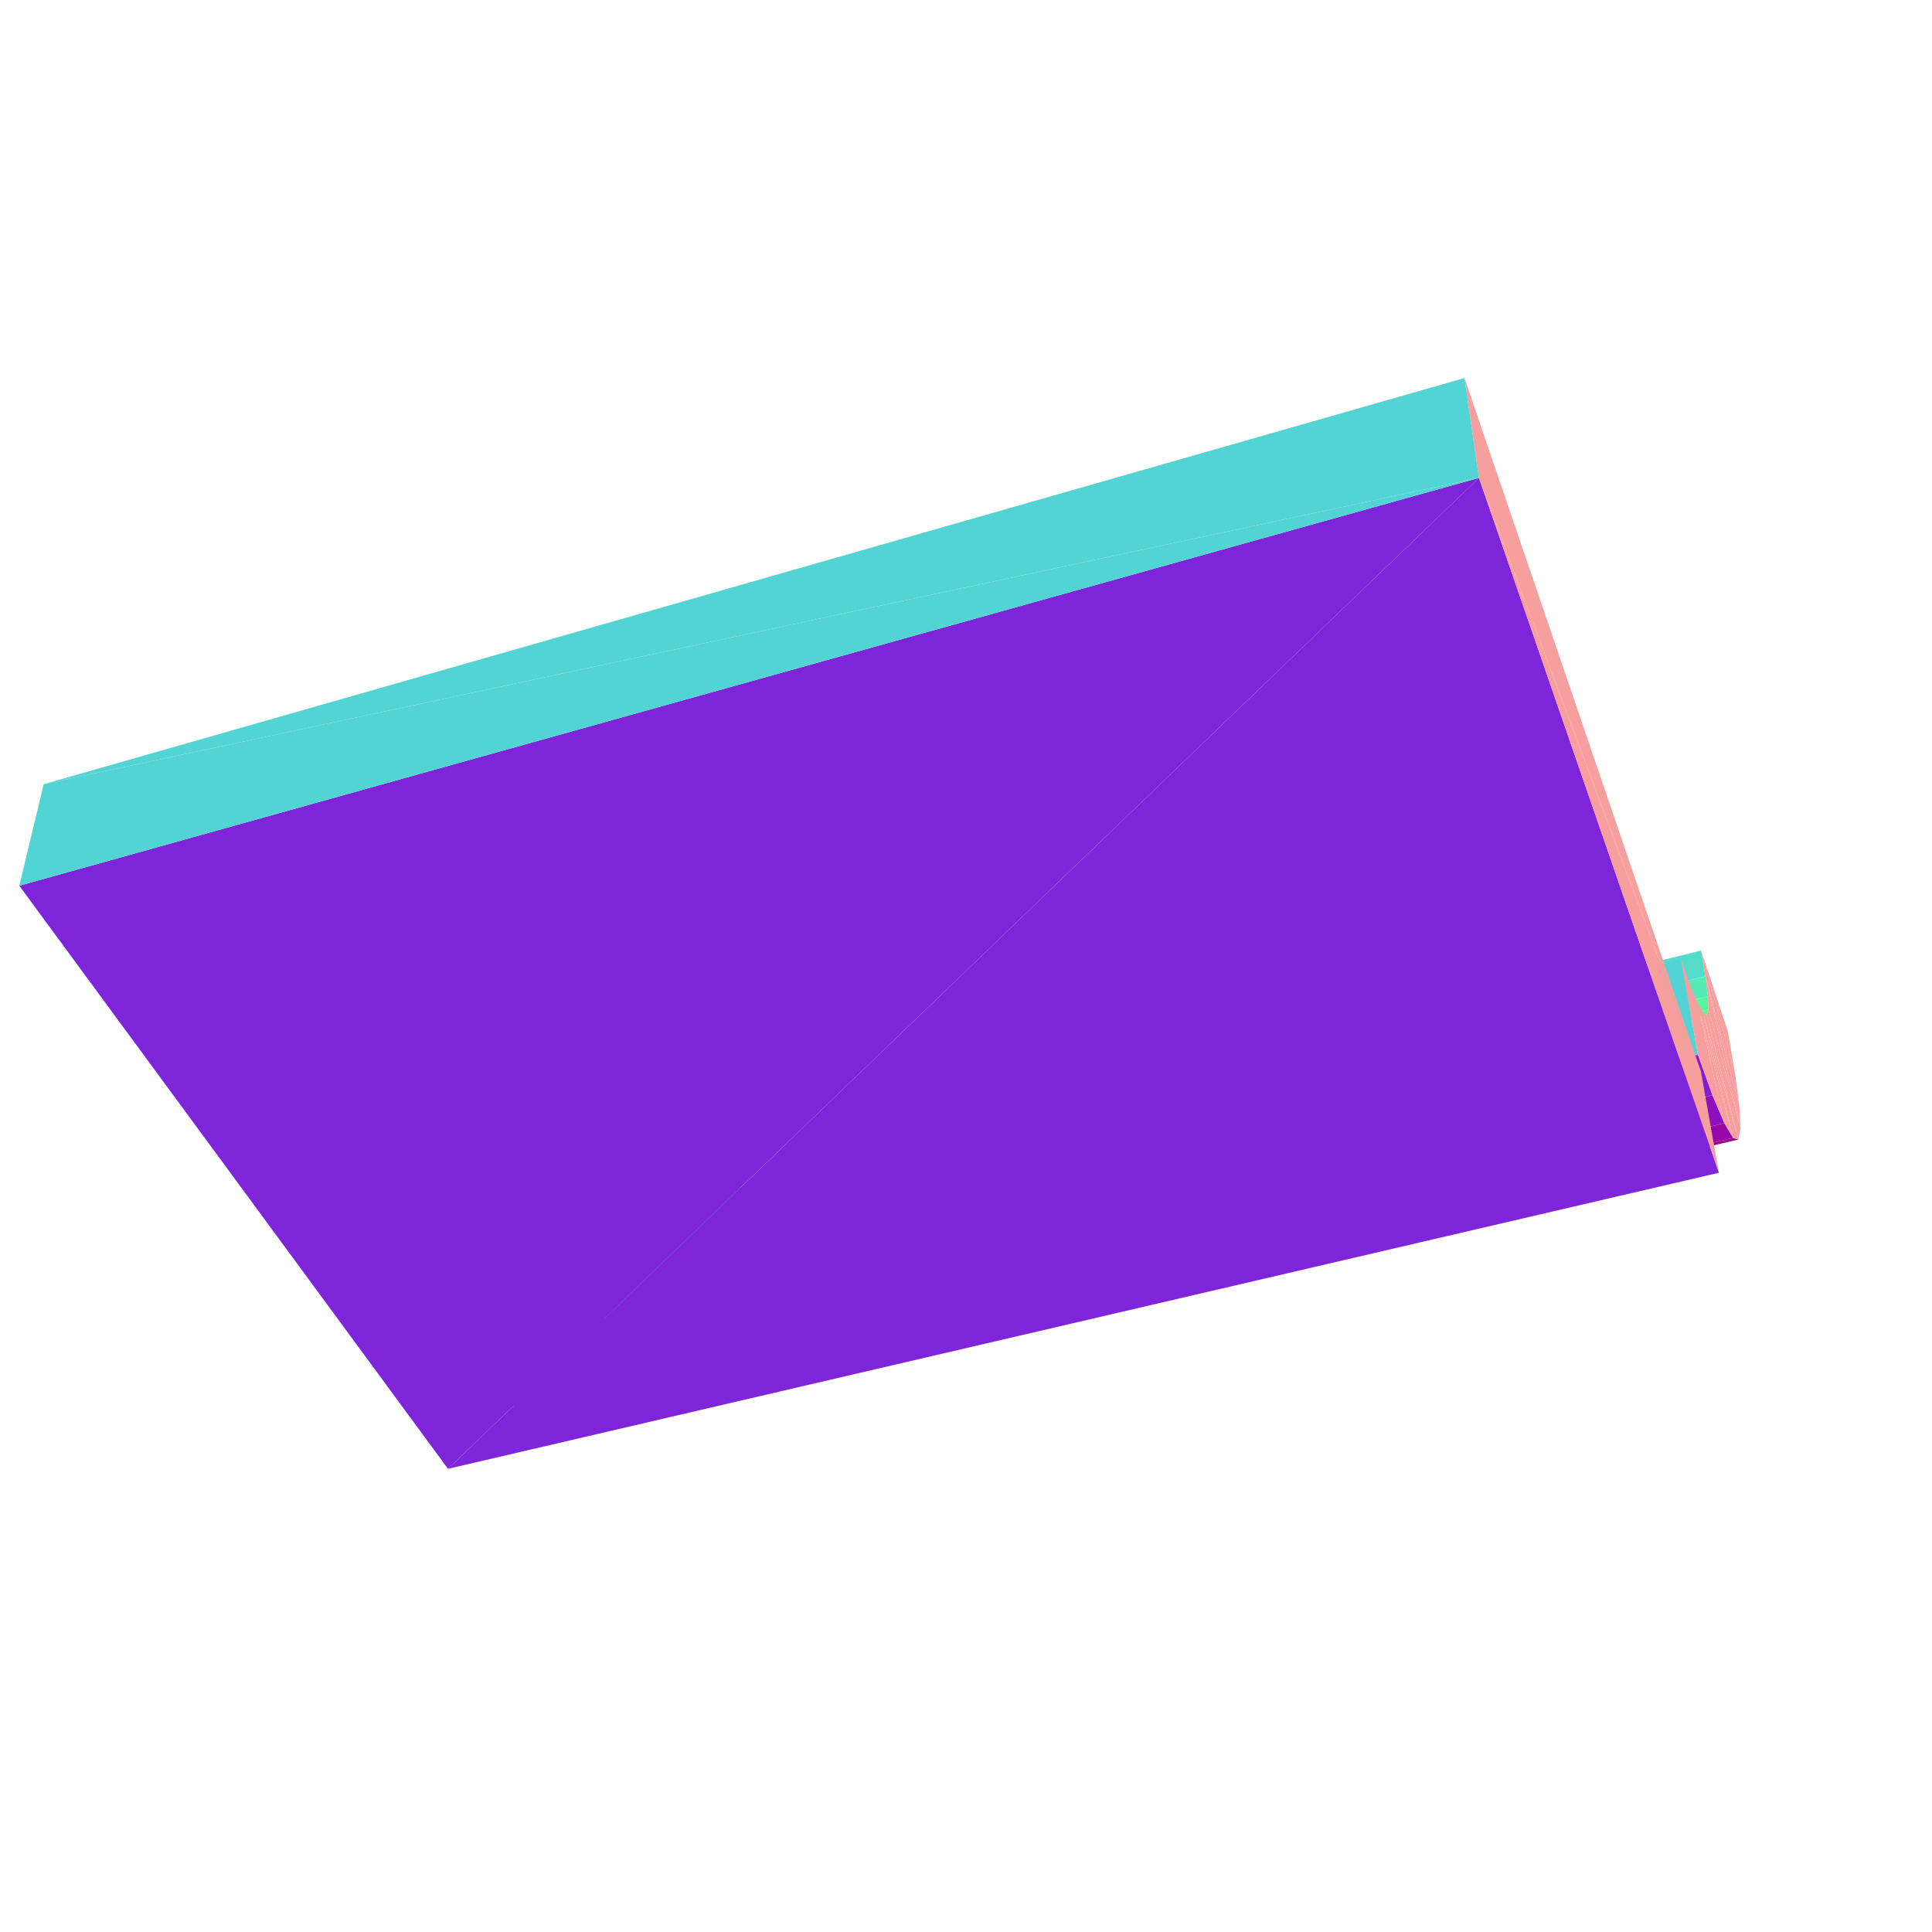
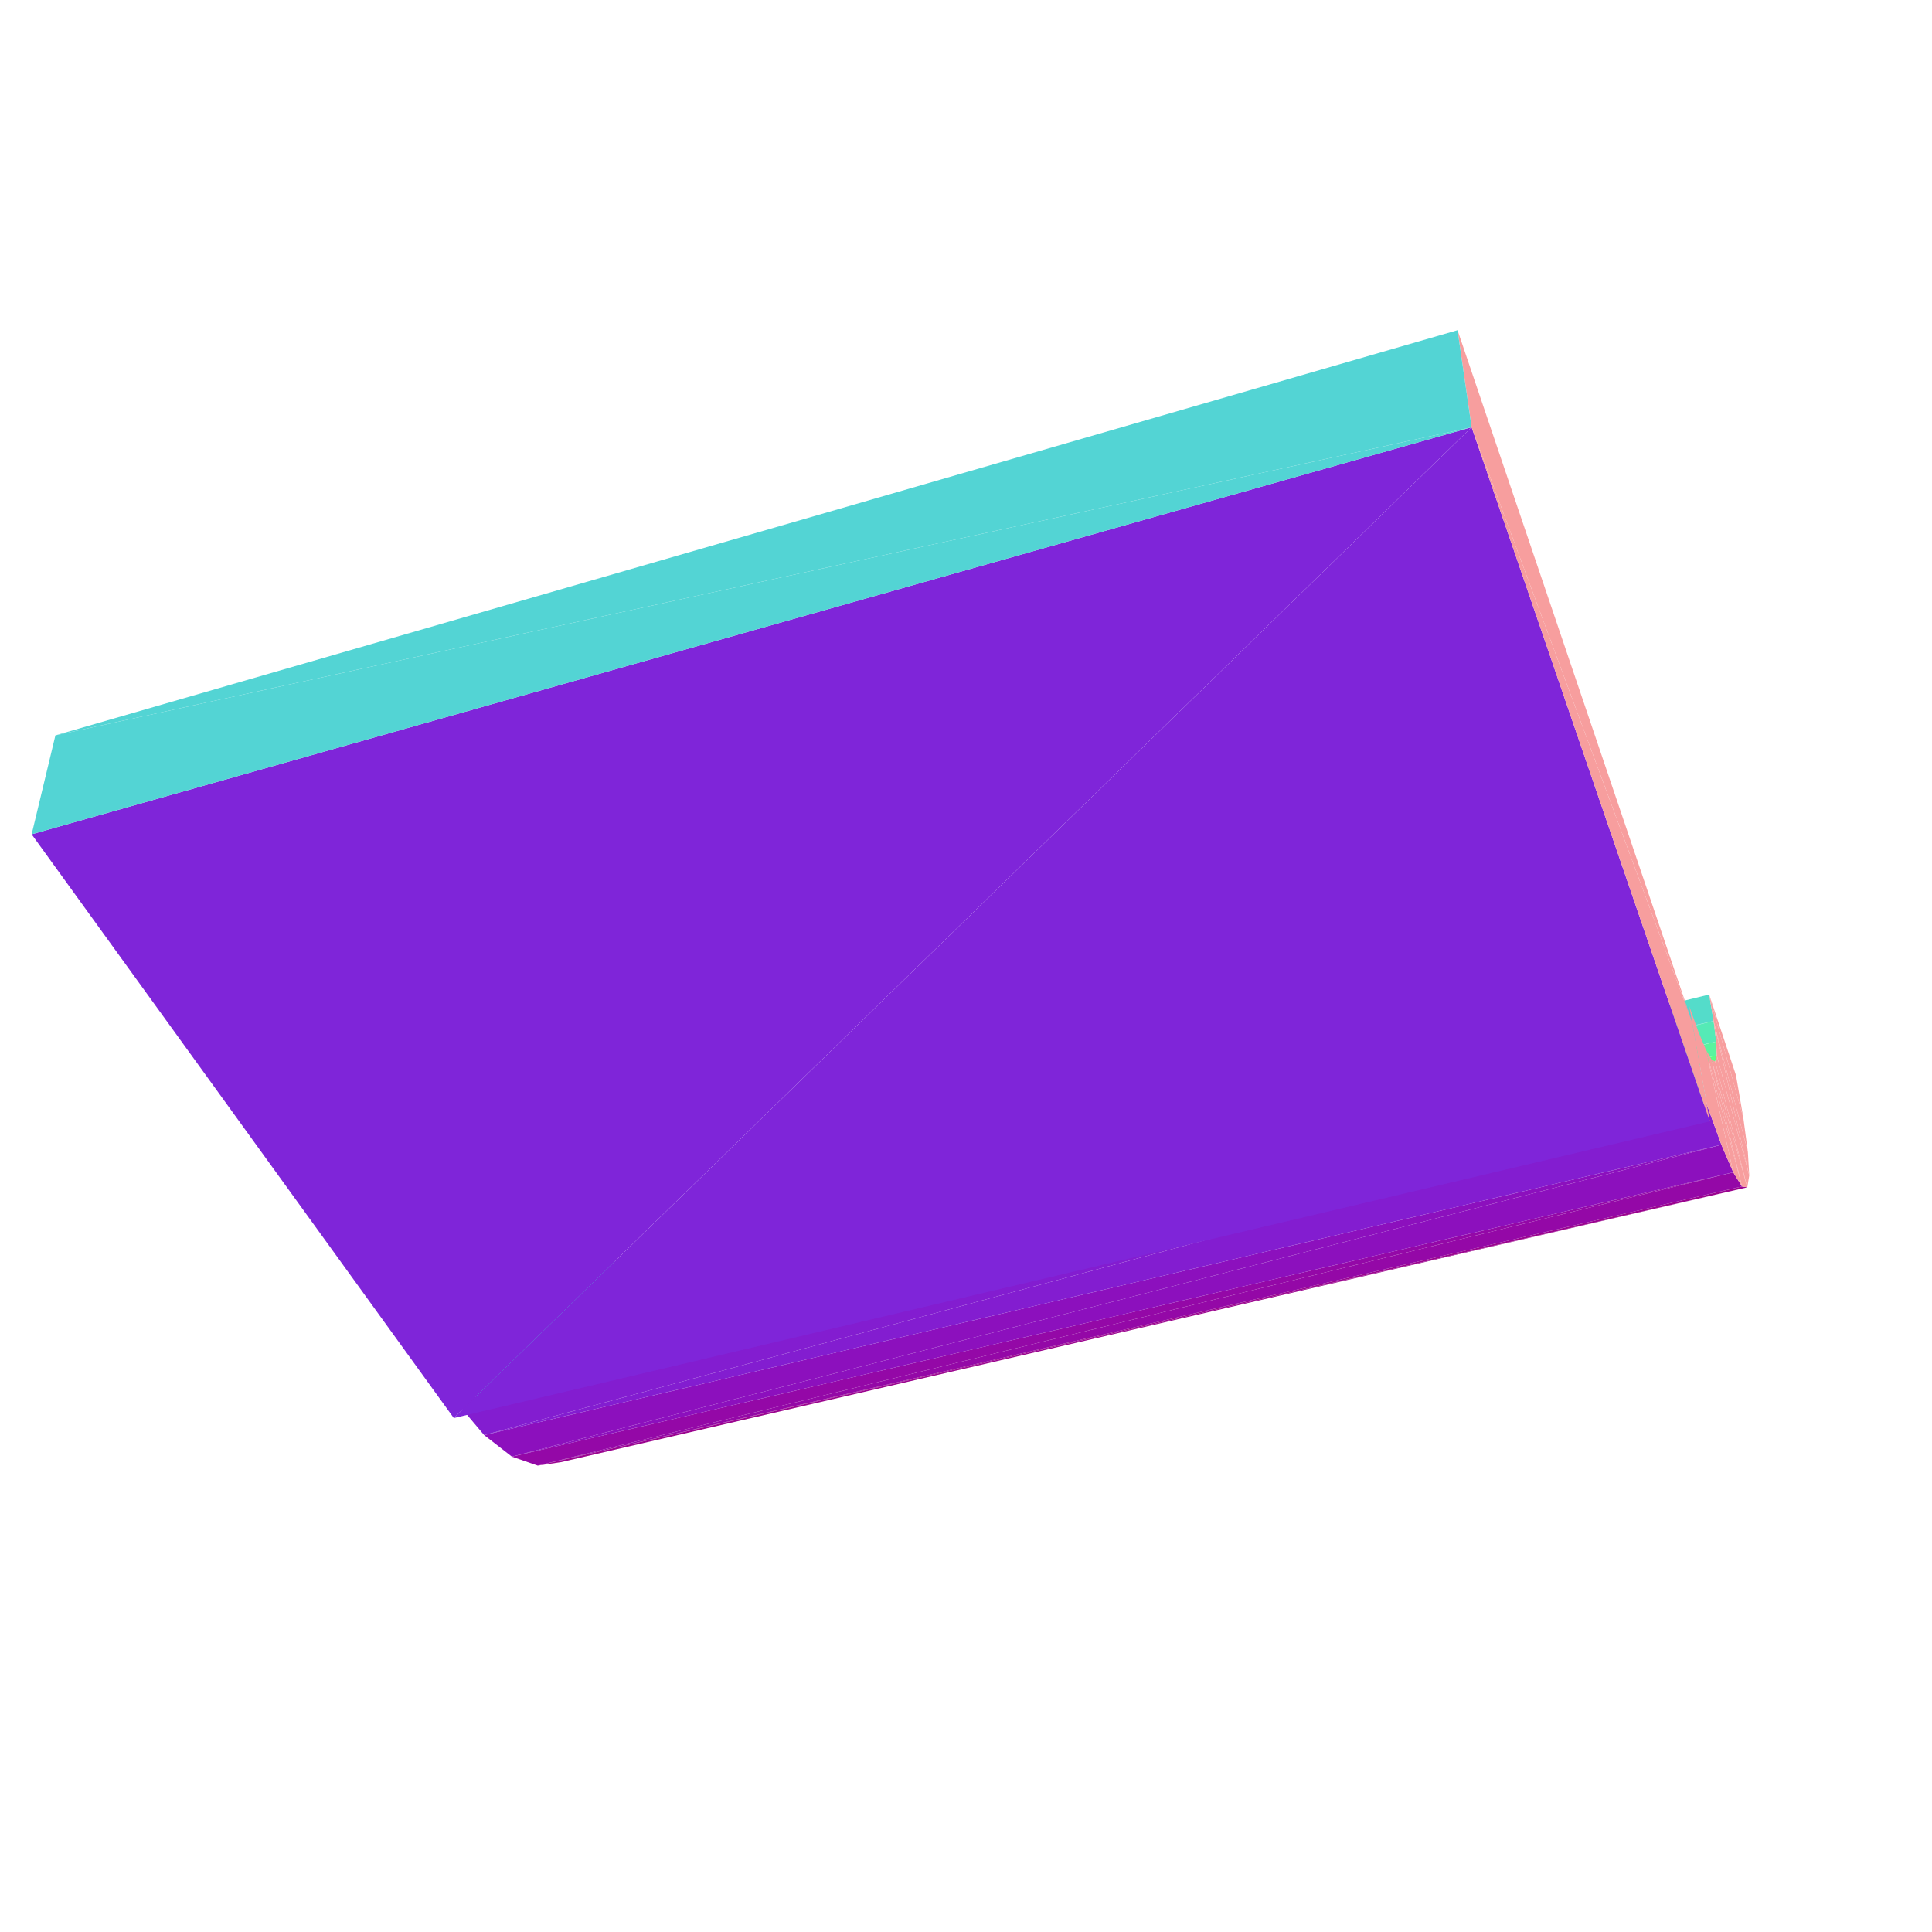
<svg xmlns="http://www.w3.org/2000/svg" viewBox="-250 -250 500 500" width="500" height="500">
-   <path d="M191.367,2.697L-102.476,68.244L-103.545,74.989z" style="fill:rgb(84,220,202)" />
-   <path d="M192.009,7.855L-103.545,74.989L-105.379,80.382z" style="fill:rgb(85,234,182)" />
-   <path d="M-107.929,84.193L192.009,7.855L-105.379,80.382z" style="fill:rgb(89,244,159)" />
-   <path d="M-102.476,68.244L191.367,2.697L190.241,-3.991z" style="fill:rgb(84,220,202)" />
-   <path d="M-111.119,86.236L192.133,11.257L-107.929,84.193z" style="fill:rgb(93,250,135)" />
-   <path d="M-103.545,74.989L192.009,7.855L191.367,2.697z" style="fill:rgb(85,234,182)" />
-   <path d="M190.241,-3.991L199.009,27.691L197.152,16.902z" style="fill:rgb(247,158,158)" />
-   <path d="M199.924,44.905L-109.658,116.871L-103.77,116.181z" style="fill:rgb(155,4,143)" />
-   <path d="M192.009,7.855L-107.929,84.193L192.133,11.257z" style="fill:rgb(89,244,159)" />
-   <path d="M199.009,27.691L190.241,-3.991L200.133,36.209zM200.133,36.209L190.241,-3.991L191.367,2.697z" style="fill:rgb(247,158,158)" />
-   <path d="M192.133,11.257L-111.119,86.236L191.718,12.724z" style="fill:rgb(93,250,135)" />
-   <path d="M200.133,36.209L191.367,2.697L200.455,42.06z" style="fill:rgb(247,158,158)" />
-   <path d="M-109.658,116.871L196.258,40.666L-116.265,114.391z" style="fill:rgb(148,8,167)" />
-   <path d="M200.455,42.06L191.367,2.697L192.009,7.855zM200.455,42.06L192.009,7.855L192.133,11.257z" style="fill:rgb(247,158,158)" />
-   <path d="M-109.658,116.871L199.924,44.905L198.521,44.488z" style="fill:rgb(155,4,143)" />
-   <path d="M-116.265,114.391L193.193,33.441L-123.344,108.705z" style="fill:rgb(140,16,189)" />
-   <path d="M200.455,42.06L192.133,11.257L199.924,44.905zM199.924,44.905L192.133,11.257L191.718,12.724z" style="fill:rgb(247,158,158)" />
-   <path d="M196.258,40.666L-109.658,116.871L198.521,44.488z" style="fill:rgb(148,8,167)" />
-   <path d="M189.424,22.98L-127.781,75.268L-130.604,99.933z" style="fill:rgb(83,212,212)" />
-   <path d="M199.924,44.905L191.718,12.724L190.764,12.14z" style="fill:rgb(247,158,158)" />
-   <path d="M-123.344,108.705L189.424,22.98L-130.604,99.933z" style="fill:rgb(131,29,208)" />
-   <path d="M199.924,44.905L190.764,12.14L198.521,44.488z" style="fill:rgb(247,158,158)" />
-   <path d="M193.193,33.441L-116.265,114.391L196.258,40.666z" style="fill:rgb(140,16,189)" />
-   <path d="M198.521,44.488L190.764,12.14L189.292,9.467z" style="fill:rgb(247,158,158)" />
-   <path d="M-127.781,75.268L189.424,22.98L185.003,-1.858z" style="fill:rgb(83,212,212)" />
-   <path d="M198.521,44.488L189.292,9.467L196.258,40.666z" style="fill:rgb(247,158,158)" />
-   <path d="M189.424,22.98L-123.344,108.705L193.193,33.441z" style="fill:rgb(131,29,208)" />
-   <path d="M196.258,40.666L189.292,9.467L187.349,4.753zM196.258,40.666L187.349,4.753L185.003,-1.858zM196.258,40.666L185.003,-1.858L193.193,33.441zM193.193,33.441L185.003,-1.858L189.424,22.98z" style="fill:rgb(247,158,158)" />
-   <path d="M132.754,-126.334L-134.06,130.124L194.858,53.502z" style="fill:rgb(127,37,217)" />
-   <path d="M190.182,27.236L132.754,-126.334L194.858,53.502z" style="fill:rgb(247,158,158)" />
-   <path d="M-134.06,130.124L132.754,-126.334L-245.006,-20.771z" style="fill:rgb(127,37,217)" />
-   <path d="M132.754,-126.334L-238.696,-47.048L-245.006,-20.771z" style="fill:rgb(83,212,212)" />
-   <path d="M132.754,-126.334L190.182,27.236L129.006,-152.167z" style="fill:rgb(247,158,158)" />
-   <path d="M-238.696,-47.048L132.754,-126.334L129.006,-152.167z" style="fill:rgb(83,212,212)" />
+   <path d="M193.483,14.238L-103.522,79.566L-104.61,86.463z" style="fill:rgb(84,220,202)" />
+   <path d="M194.151,19.558L-104.61,86.463L-106.471,92.007z" style="fill:rgb(85,234,182)" />
+   <path d="M-109.058,95.963L194.151,19.558L-106.471,92.007z" style="fill:rgb(89,244,159)" />
+   <path d="M-103.522,79.566L193.483,14.238L192.328,7.387z" style="fill:rgb(84,220,202)" />
+   <path d="M-112.292,98.139L194.297,23.113L-109.058,95.963z" style="fill:rgb(93,250,135)" />
+   <path d="M-104.61,86.463L194.151,19.558L193.483,14.238z" style="fill:rgb(85,234,182)" />
+   <path d="M192.328,7.387L201.175,39.323L199.271,28.275z" style="fill:rgb(247,158,158)" />
+   <path d="M202.201,57.276L-110.835,129.295L-104.867,128.411z" style="fill:rgb(155,4,143)" />
+   <path d="M194.151,19.558L-109.058,95.963L194.297,23.113z" style="fill:rgb(89,244,159)" />
+   <path d="M201.175,39.323L192.328,7.387L202.342,48.099zM202.342,48.099L192.328,7.387L193.483,14.238z" style="fill:rgb(247,158,158)" />
+   <path d="M194.297,23.113L-112.292,98.139L193.899,24.716z" style="fill:rgb(93,250,135)" />
+   <path d="M202.342,48.099L193.483,14.238L202.702,54.2z" style="fill:rgb(247,158,158)" />
+   <path d="M-110.835,129.295L198.567,53.392L-117.531,126.972z" style="fill:rgb(148,8,167)" />
+   <path d="M202.702,54.2L193.483,14.238L194.151,19.558zM202.702,54.2L194.151,19.558L194.297,23.113z" style="fill:rgb(247,158,158)" />
+   <path d="M-110.835,129.295L202.201,57.276L200.819,57.058z" style="fill:rgb(155,4,143)" />
+   <path d="M-117.531,126.972L195.499,46.269L-124.705,121.396z" style="fill:rgb(140,16,189)" />
+   <path d="M202.702,54.2L194.297,23.113L202.201,57.276zM202.201,57.276L194.297,23.113L193.899,24.716z" style="fill:rgb(247,158,158)" />
+   <path d="M198.567,53.392L-110.835,129.295L200.819,57.058z" style="fill:rgb(148,8,167)" />
+   <path d="M191.715,35.85L-129.177,87.466L-132.063,112.679z" style="fill:rgb(83,212,212)" />
+   <path d="M202.201,57.276L193.899,24.716L192.957,24.248z" style="fill:rgb(247,158,158)" />
+   <path d="M-124.705,121.396L191.715,35.85L-132.063,112.679z" style="fill:rgb(131,29,208)" />
+   <path d="M202.201,57.276L192.957,24.248L200.819,57.058z" style="fill:rgb(247,158,158)" />
+   <path d="M195.499,46.269L-117.531,126.972L198.567,53.392z" style="fill:rgb(140,16,189)" />
+   <path d="M200.819,57.058L192.957,24.248L191.49,21.664z" style="fill:rgb(247,158,158)" />
+   <path d="M-129.177,87.466L191.715,35.85L187.187,10.415z" style="fill:rgb(83,212,212)" />
+   <path d="M200.819,57.058L191.49,21.664L198.567,53.392z" style="fill:rgb(247,158,158)" />
+   <path d="M191.715,35.85L-124.705,121.396L195.499,46.269z" style="fill:rgb(131,29,208)" />
+   <path d="M198.567,53.392L191.49,21.664L189.544,17.006zM198.567,53.392L189.544,17.006L187.187,10.415zM198.567,53.392L187.187,10.415L195.499,46.269zM195.499,46.269L187.187,10.415L191.715,35.85z" style="fill:rgb(247,158,158)" />
+   <path d="M130.853,-139.436L-132.557,116.992L192.491,40.209z" style="fill:rgb(127,37,217)" />
+   <path d="M187.927,14.57L130.853,-139.436L192.491,40.209z" style="fill:rgb(247,158,158)" />
+   <path d="M-132.557,116.992L130.853,-139.436L-241.81,-34.081z" style="fill:rgb(127,37,217)" />
+   <path d="M130.853,-139.436L-235.662,-59.685L-241.81,-34.081z" style="fill:rgb(83,212,212)" />
+   <path d="M130.853,-139.436L187.927,14.57L127.209,-164.544z" style="fill:rgb(247,158,158)" />
+   <path d="M-235.662,-59.685L130.853,-139.436L127.209,-164.544z" style="fill:rgb(83,212,212)" />
</svg>
